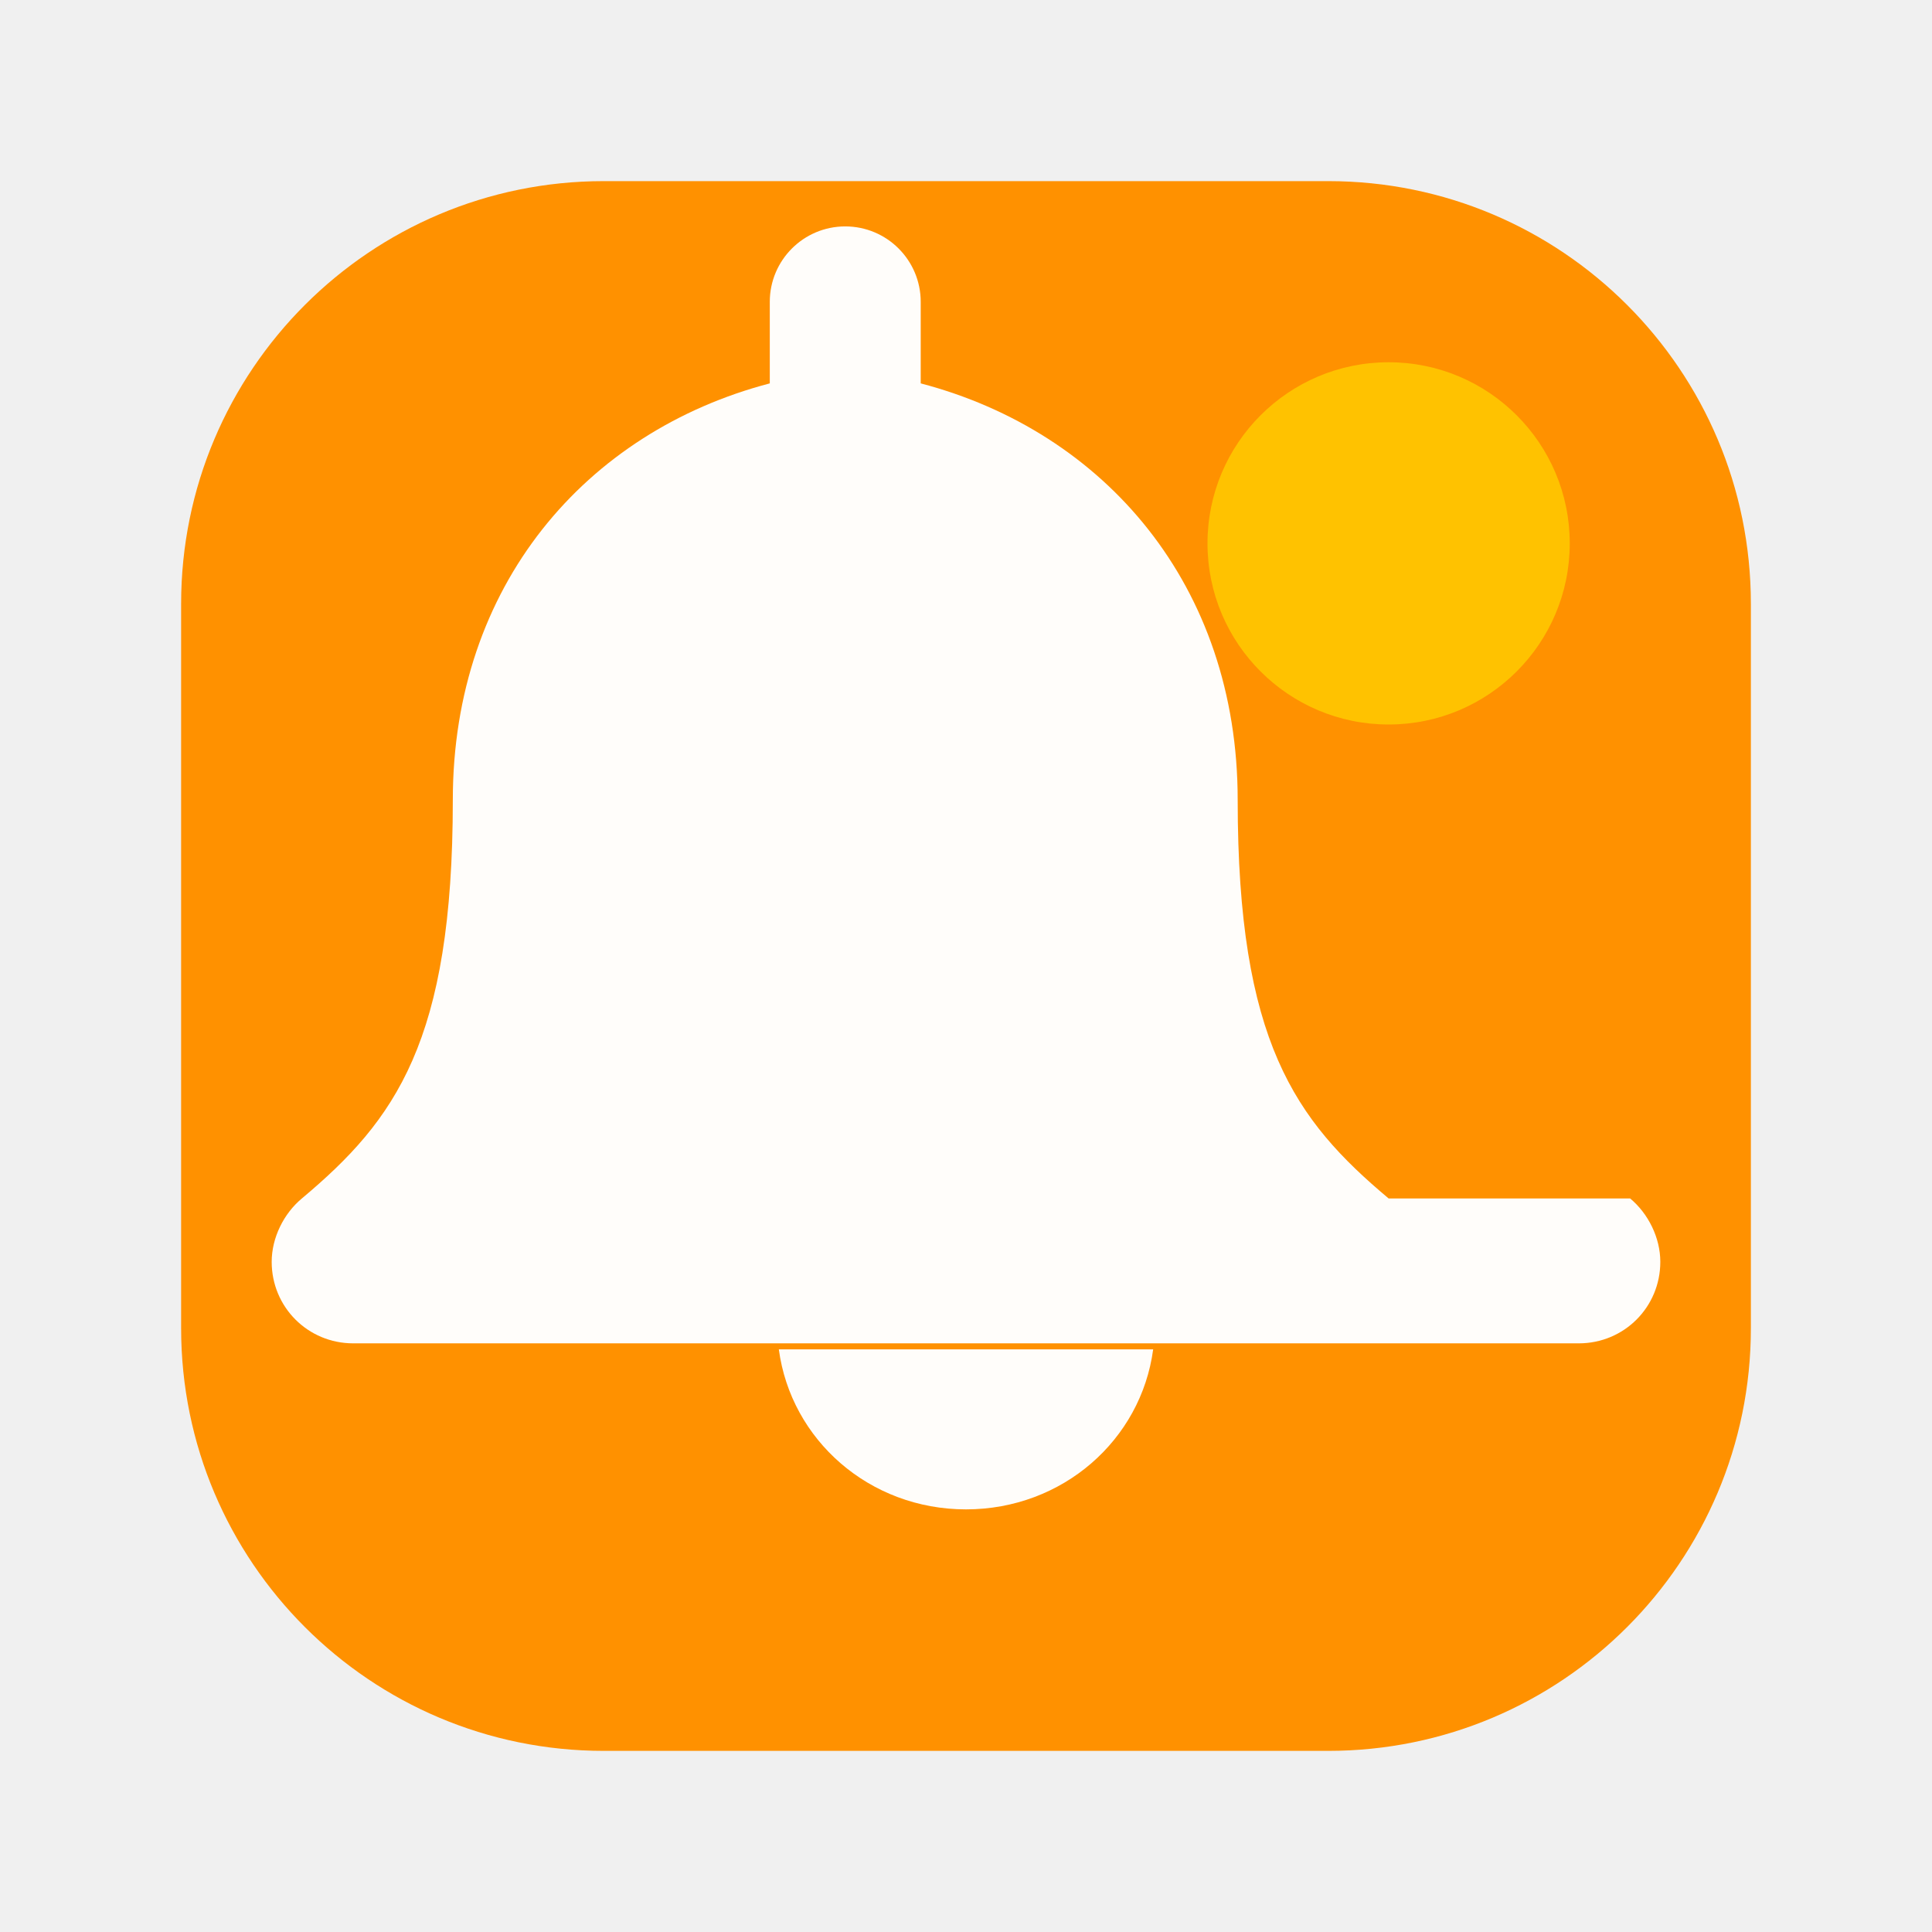
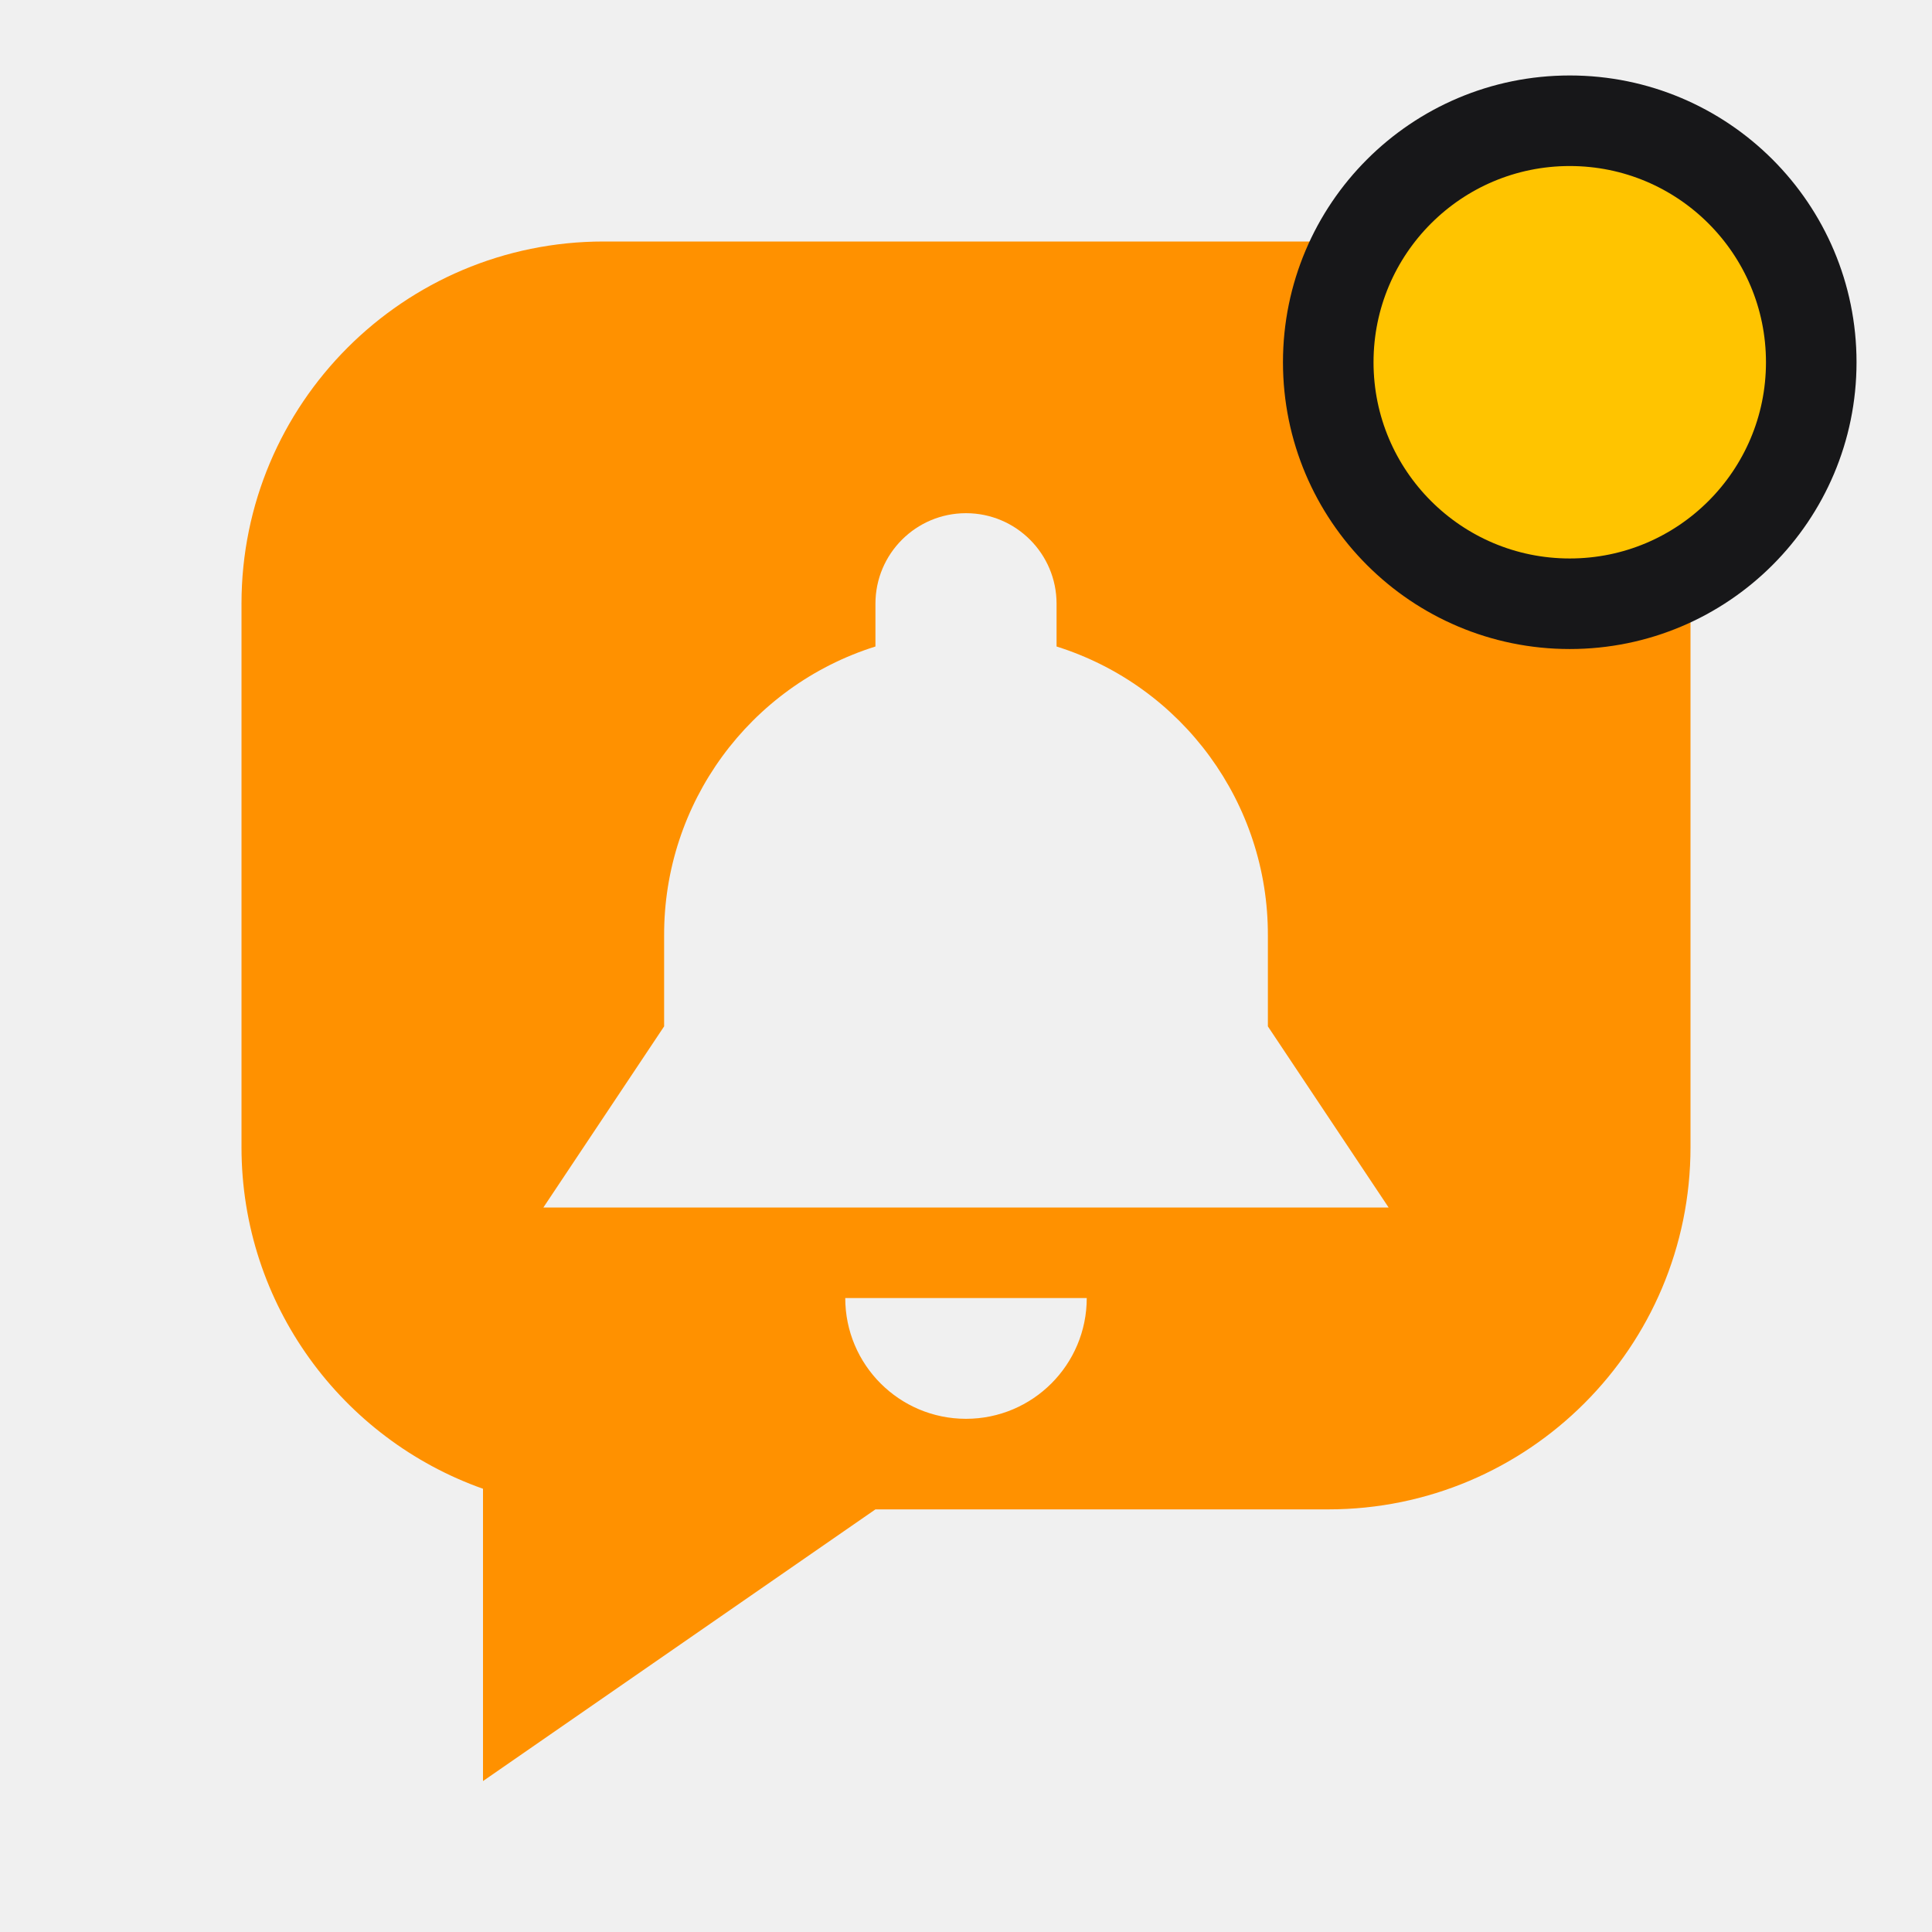
<svg xmlns="http://www.w3.org/2000/svg" width="64" height="64" viewBox="0 0 64 64" fill="none">
-   <rect x="6" y="6" width="52" height="52" rx="14" fill="#FF9100" />
-   <circle cx="46" cy="18" r="6" fill="#FFC400" opacity="0.95" />
-   <path d="M32 50c3.2 0 5.8-2.3 6.2-5.3H25.8C26.2 47.7 28.8 50 32 50Zm14-10.3c-3.1-2.6-5-5.2-5-13.2 0-7.1-4.4-12.2-10.5-13.8V10a2.5 2.5 0 1 0-5 0v2.7C19.4 14.3 15 19.4 15 26.5c0 8-1.9 10.6-5 13.2-.6.5-1 1.3-1 2.1 0 1.5 1.2 2.7 2.7 2.7h40.6c1.5 0 2.7-1.2 2.7-2.7 0-.8-.4-1.6-1-2.1Z" fill="#FFFFFF" opacity="0.98" />
+   <path fill="#FF9100" fill-rule="evenodd" d="M20 8h24c6.627 0 12 5.373 12 12v18c0 6.627-5.373 12-12 12H29L16 59V49.317C11.34 47.67 8 43.224 8 38V20C8 13.373 13.373 8 20 8Zm12 9c-1.657 0-3 1.343-3 3v1.416A10.004 10.004 0 0 0 22 31v3l-4 6h28l-4-6v-3a10.004 10.004 0 0 0-7-9.584V20c0-1.657-1.343-3-3-3Zm-4 26a4 4 0 0 0 8 0h-8Z" clip-rule="evenodd" />
+   <circle cx="52" cy="12" r="8" fill="#FFC400" stroke="#171719" stroke-width="3" />
</svg>
